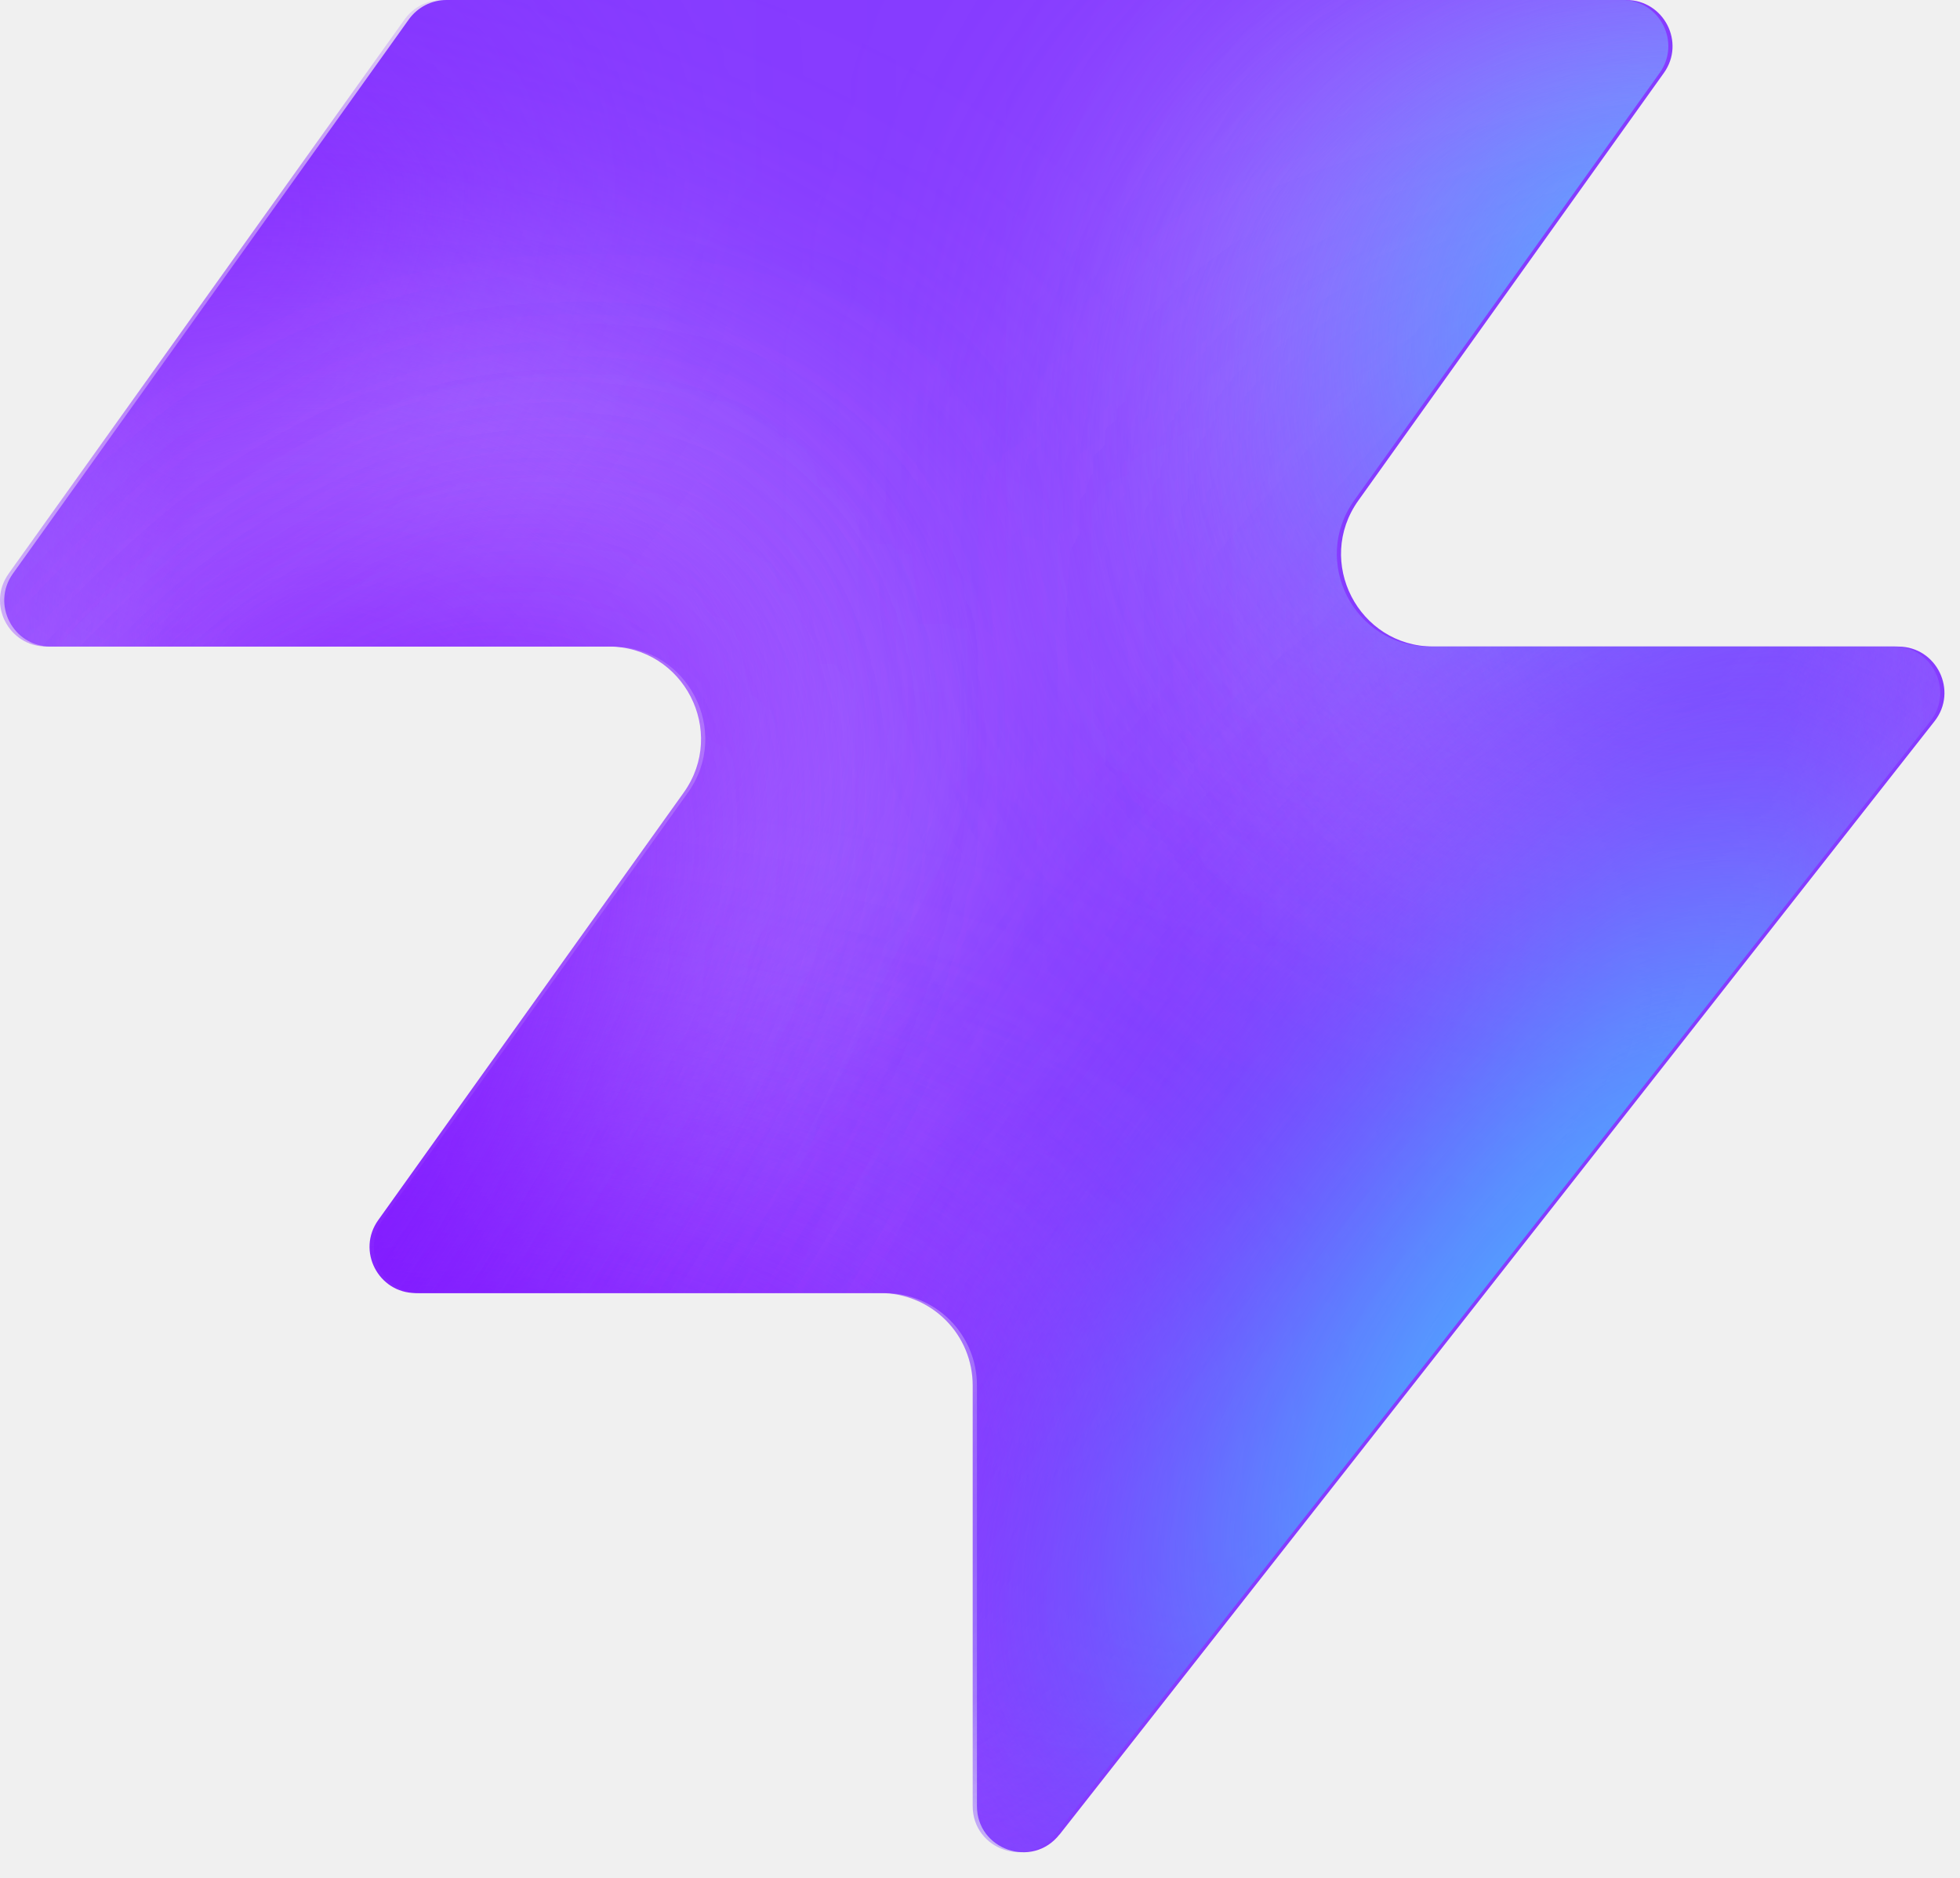
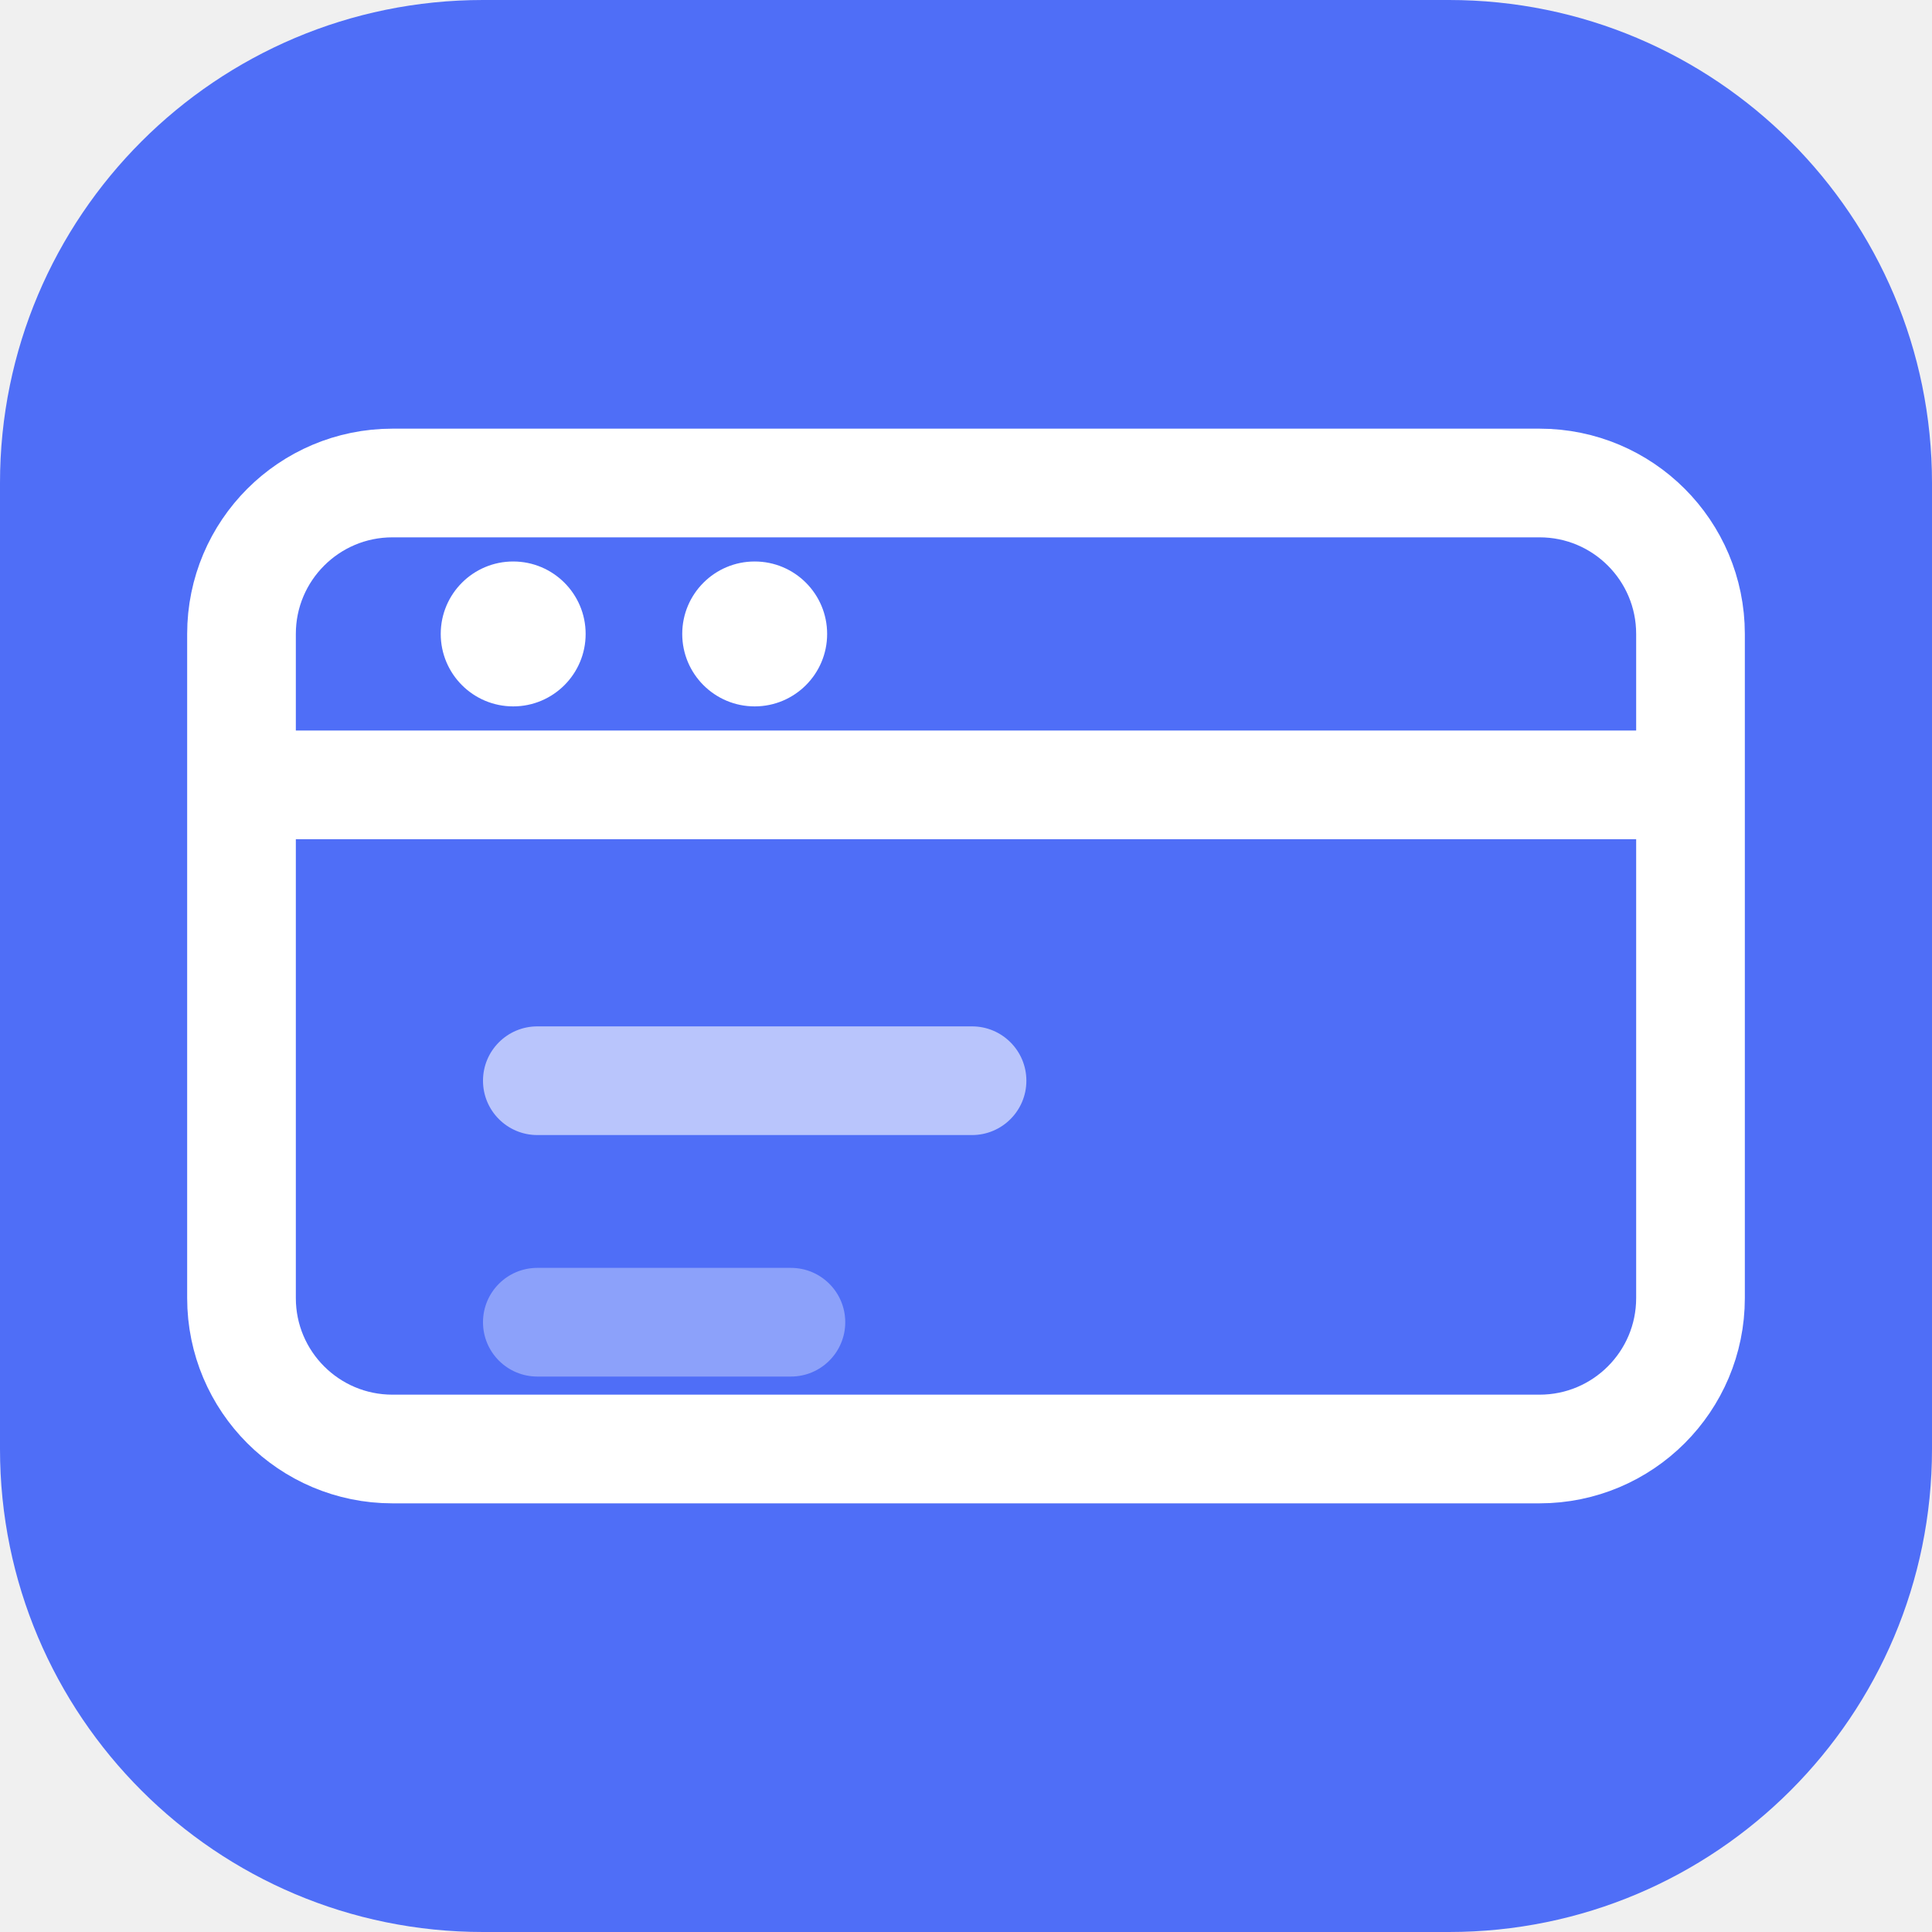
- <svg xmlns="http://www.w3.org/2000/svg" width="48" height="46" fill="none" viewBox="0 0 48 46">
-   <path fill="#863bff" d="M25.946 44.938c-.664.845-2.021.375-2.021-.698V33.937a2.26 2.26 0 0 0-2.262-2.262H10.287c-.92 0-1.456-1.04-.92-1.788l7.48-10.471c1.07-1.497 0-3.578-1.842-3.578H1.237c-.92 0-1.456-1.04-.92-1.788L10.013.474c.214-.297.556-.474.92-.474h28.894c.92 0 1.456 1.04.92 1.788l-7.48 10.471c-1.07 1.498 0 3.579 1.842 3.579h11.377c.943 0 1.473 1.088.89 1.83L25.947 44.94z" style="fill:#863bff;fill:color(display-p3 .525 .23 1);fill-opacity:1" />
-   <mask id="a" width="48" height="46" x="0" y="0" maskUnits="userSpaceOnUse" style="mask-type:alpha">
-     <path fill="#000" d="M25.842 44.938c-.664.844-2.021.375-2.021-.698V33.937a2.26 2.26 0 0 0-2.262-2.262H10.183c-.92 0-1.456-1.04-.92-1.788l7.48-10.471c1.07-1.498 0-3.579-1.842-3.579H1.133c-.92 0-1.456-1.04-.92-1.787L9.91.473c.214-.297.556-.474.92-.474h28.894c.92 0 1.456 1.04.92 1.788l-7.48 10.471c-1.07 1.498 0 3.578 1.842 3.578h11.377c.943 0 1.473 1.088.89 1.832L25.843 44.94z" style="fill:#000;fill-opacity:1" />
-   </mask>
-   <g mask="url(#a)">
-     <g filter="url(#b)">
-       <ellipse cx="5.508" cy="14.704" fill="#ede6ff" rx="5.508" ry="14.704" style="fill:#ede6ff;fill:color(display-p3 .927 .903 1);fill-opacity:1" transform="matrix(.00324 1 1 -.00324 -4.47 31.516)" />
-     </g>
-     <g filter="url(#c)">
-       <ellipse cx="10.399" cy="29.851" fill="#ede6ff" rx="10.399" ry="29.851" style="fill:#ede6ff;fill:color(display-p3 .927 .903 1);fill-opacity:1" transform="matrix(.00324 1 1 -.00324 -39.328 7.883)" />
-     </g>
-     <g filter="url(#d)">
-       <ellipse cx="5.508" cy="30.487" fill="#7e14ff" rx="5.508" ry="30.487" style="fill:#7e14ff;fill:color(display-p3 .492 .077 1);fill-opacity:1" transform="rotate(89.814 -25.913 -14.639)scale(1 -1)" />
-     </g>
-     <g filter="url(#e)">
-       <ellipse cx="5.508" cy="30.599" fill="#7e14ff" rx="5.508" ry="30.599" style="fill:#7e14ff;fill:color(display-p3 .492 .077 1);fill-opacity:1" transform="rotate(89.814 -32.644 -3.334)scale(1 -1)" />
-     </g>
-     <g filter="url(#f)">
-       <ellipse cx="5.508" cy="30.599" fill="#7e14ff" rx="5.508" ry="30.599" style="fill:#7e14ff;fill:color(display-p3 .492 .077 1);fill-opacity:1" transform="matrix(.00324 1 1 -.00324 -34.34 30.47)" />
-     </g>
-     <g filter="url(#g)">
-       <ellipse cx="14.072" cy="22.078" fill="#ede6ff" rx="14.072" ry="22.078" style="fill:#ede6ff;fill:color(display-p3 .927 .903 1);fill-opacity:1" transform="rotate(93.35 24.506 48.493)scale(-1 1)" />
-     </g>
-     <g filter="url(#h)">
-       <ellipse cx="3.47" cy="21.501" fill="#7e14ff" rx="3.47" ry="21.501" style="fill:#7e14ff;fill:color(display-p3 .492 .077 1);fill-opacity:1" transform="rotate(89.009 28.708 47.59)scale(-1 1)" />
-     </g>
-     <g filter="url(#i)">
-       <ellipse cx="3.47" cy="21.501" fill="#7e14ff" rx="3.47" ry="21.501" style="fill:#7e14ff;fill:color(display-p3 .492 .077 1);fill-opacity:1" transform="rotate(89.009 28.708 47.59)scale(-1 1)" />
-     </g>
-     <g filter="url(#j)">
-       <ellipse cx=".387" cy="8.972" fill="#7e14ff" rx="4.407" ry="29.108" style="fill:#7e14ff;fill:color(display-p3 .492 .077 1);fill-opacity:1" transform="rotate(39.51 .387 8.972)" />
-     </g>
-     <g filter="url(#k)">
-       <ellipse cx="47.523" cy="-6.092" fill="#7e14ff" rx="4.407" ry="29.108" style="fill:#7e14ff;fill:color(display-p3 .492 .077 1);fill-opacity:1" transform="rotate(37.892 47.523 -6.092)" />
-     </g>
-     <g filter="url(#l)">
-       <ellipse cx="41.412" cy="6.333" fill="#47bfff" rx="5.971" ry="9.665" style="fill:#47bfff;fill:color(display-p3 .28 .748 1);fill-opacity:1" transform="rotate(37.892 41.412 6.333)" />
-     </g>
-     <g filter="url(#m)">
-       <ellipse cx="-1.879" cy="38.332" fill="#7e14ff" rx="4.407" ry="29.108" style="fill:#7e14ff;fill:color(display-p3 .492 .077 1);fill-opacity:1" transform="rotate(37.892 -1.88 38.332)" />
-     </g>
-     <g filter="url(#n)">
-       <ellipse cx="-1.879" cy="38.332" fill="#7e14ff" rx="4.407" ry="29.108" style="fill:#7e14ff;fill:color(display-p3 .492 .077 1);fill-opacity:1" transform="rotate(37.892 -1.88 38.332)" />
-     </g>
-     <g filter="url(#o)">
-       <ellipse cx="35.651" cy="29.907" fill="#7e14ff" rx="4.407" ry="29.108" style="fill:#7e14ff;fill:color(display-p3 .492 .077 1);fill-opacity:1" transform="rotate(37.892 35.651 29.907)" />
-     </g>
-     <g filter="url(#p)">
-       <ellipse cx="38.418" cy="32.4" fill="#47bfff" rx="5.971" ry="15.297" style="fill:#47bfff;fill:color(display-p3 .28 .748 1);fill-opacity:1" transform="rotate(37.892 38.418 32.4)" />
-     </g>
-   </g>
-   <defs>
-     <filter id="b" width="60.045" height="41.654" x="-19.77" y="16.149" color-interpolation-filters="sRGB" filterUnits="userSpaceOnUse">
-       <feFlood flood-opacity="0" result="BackgroundImageFix" />
-       <feBlend in="SourceGraphic" in2="BackgroundImageFix" result="shape" />
-       <feGaussianBlur result="effect1_foregroundBlur_2002_17158" stdDeviation="7.659" />
-     </filter>
-     <filter id="c" width="90.34" height="51.437" x="-54.613" y="-7.533" color-interpolation-filters="sRGB" filterUnits="userSpaceOnUse">
-       <feFlood flood-opacity="0" result="BackgroundImageFix" />
-       <feBlend in="SourceGraphic" in2="BackgroundImageFix" result="shape" />
-       <feGaussianBlur result="effect1_foregroundBlur_2002_17158" stdDeviation="7.659" />
-     </filter>
-     <filter id="d" width="79.355" height="29.4" x="-49.64" y="2.03" color-interpolation-filters="sRGB" filterUnits="userSpaceOnUse">
-       <feFlood flood-opacity="0" result="BackgroundImageFix" />
-       <feBlend in="SourceGraphic" in2="BackgroundImageFix" result="shape" />
-       <feGaussianBlur result="effect1_foregroundBlur_2002_17158" stdDeviation="4.596" />
-     </filter>
-     <filter id="e" width="79.579" height="29.4" x="-45.045" y="20.029" color-interpolation-filters="sRGB" filterUnits="userSpaceOnUse">
-       <feFlood flood-opacity="0" result="BackgroundImageFix" />
-       <feBlend in="SourceGraphic" in2="BackgroundImageFix" result="shape" />
-       <feGaussianBlur result="effect1_foregroundBlur_2002_17158" stdDeviation="4.596" />
-     </filter>
-     <filter id="f" width="79.579" height="29.4" x="-43.513" y="21.178" color-interpolation-filters="sRGB" filterUnits="userSpaceOnUse">
-       <feFlood flood-opacity="0" result="BackgroundImageFix" />
-       <feBlend in="SourceGraphic" in2="BackgroundImageFix" result="shape" />
-       <feGaussianBlur result="effect1_foregroundBlur_2002_17158" stdDeviation="4.596" />
-     </filter>
-     <filter id="g" width="74.749" height="58.852" x="15.756" y="-17.901" color-interpolation-filters="sRGB" filterUnits="userSpaceOnUse">
-       <feFlood flood-opacity="0" result="BackgroundImageFix" />
-       <feBlend in="SourceGraphic" in2="BackgroundImageFix" result="shape" />
-       <feGaussianBlur result="effect1_foregroundBlur_2002_17158" stdDeviation="7.659" />
-     </filter>
-     <filter id="h" width="61.377" height="25.362" x="23.548" y="2.284" color-interpolation-filters="sRGB" filterUnits="userSpaceOnUse">
-       <feFlood flood-opacity="0" result="BackgroundImageFix" />
-       <feBlend in="SourceGraphic" in2="BackgroundImageFix" result="shape" />
-       <feGaussianBlur result="effect1_foregroundBlur_2002_17158" stdDeviation="4.596" />
-     </filter>
-     <filter id="i" width="61.377" height="25.362" x="23.548" y="2.284" color-interpolation-filters="sRGB" filterUnits="userSpaceOnUse">
-       <feFlood flood-opacity="0" result="BackgroundImageFix" />
-       <feBlend in="SourceGraphic" in2="BackgroundImageFix" result="shape" />
-       <feGaussianBlur result="effect1_foregroundBlur_2002_17158" stdDeviation="4.596" />
-     </filter>
-     <filter id="j" width="56.045" height="63.649" x="-27.636" y="-22.853" color-interpolation-filters="sRGB" filterUnits="userSpaceOnUse">
-       <feFlood flood-opacity="0" result="BackgroundImageFix" />
-       <feBlend in="SourceGraphic" in2="BackgroundImageFix" result="shape" />
-       <feGaussianBlur result="effect1_foregroundBlur_2002_17158" stdDeviation="4.596" />
-     </filter>
-     <filter id="k" width="54.814" height="64.646" x="20.116" y="-38.415" color-interpolation-filters="sRGB" filterUnits="userSpaceOnUse">
-       <feFlood flood-opacity="0" result="BackgroundImageFix" />
-       <feBlend in="SourceGraphic" in2="BackgroundImageFix" result="shape" />
-       <feGaussianBlur result="effect1_foregroundBlur_2002_17158" stdDeviation="4.596" />
-     </filter>
-     <filter id="l" width="33.541" height="35.313" x="24.641" y="-11.323" color-interpolation-filters="sRGB" filterUnits="userSpaceOnUse">
-       <feFlood flood-opacity="0" result="BackgroundImageFix" />
-       <feBlend in="SourceGraphic" in2="BackgroundImageFix" result="shape" />
-       <feGaussianBlur result="effect1_foregroundBlur_2002_17158" stdDeviation="4.596" />
-     </filter>
-     <filter id="m" width="54.814" height="64.646" x="-29.286" y="6.009" color-interpolation-filters="sRGB" filterUnits="userSpaceOnUse">
-       <feFlood flood-opacity="0" result="BackgroundImageFix" />
-       <feBlend in="SourceGraphic" in2="BackgroundImageFix" result="shape" />
-       <feGaussianBlur result="effect1_foregroundBlur_2002_17158" stdDeviation="4.596" />
-     </filter>
-     <filter id="n" width="54.814" height="64.646" x="-29.286" y="6.009" color-interpolation-filters="sRGB" filterUnits="userSpaceOnUse">
-       <feFlood flood-opacity="0" result="BackgroundImageFix" />
-       <feBlend in="SourceGraphic" in2="BackgroundImageFix" result="shape" />
-       <feGaussianBlur result="effect1_foregroundBlur_2002_17158" stdDeviation="4.596" />
-     </filter>
-     <filter id="o" width="54.814" height="64.646" x="8.244" y="-2.416" color-interpolation-filters="sRGB" filterUnits="userSpaceOnUse">
-       <feFlood flood-opacity="0" result="BackgroundImageFix" />
-       <feBlend in="SourceGraphic" in2="BackgroundImageFix" result="shape" />
-       <feGaussianBlur result="effect1_foregroundBlur_2002_17158" stdDeviation="4.596" />
-     </filter>
-     <filter id="p" width="39.409" height="43.623" x="18.713" y="10.588" color-interpolation-filters="sRGB" filterUnits="userSpaceOnUse">
-       <feFlood flood-opacity="0" result="BackgroundImageFix" />
-       <feBlend in="SourceGraphic" in2="BackgroundImageFix" result="shape" />
-       <feGaussianBlur result="effect1_foregroundBlur_2002_17158" stdDeviation="4.596" />
-     </filter>
-   </defs>
+ <svg xmlns="http://www.w3.org/2000/svg" width="32" height="32" viewBox="0 0 32 32" fill="none">
+   <rect width="32" height="32" rx="8" fill="#4f6ef7" />
+   <rect x="4" y="8" width="24" height="16" rx="2.5" stroke="#fff" stroke-width="1.8" fill="none" />
+   <path d="M4 13h24" stroke="#fff" stroke-width="1.8" />
+   <circle cx="8.5" cy="10.5" r="1.2" fill="#fff" />
+   <circle cx="12.5" cy="10.5" r="1.2" fill="#fff" />
+   <rect x="8" y="17" width="9" height="1.8" rx="0.9" fill="#fff" opacity="0.6" />
+   <rect x="8" y="21" width="6" height="1.8" rx="0.9" fill="#fff" opacity="0.35" />
</svg>
